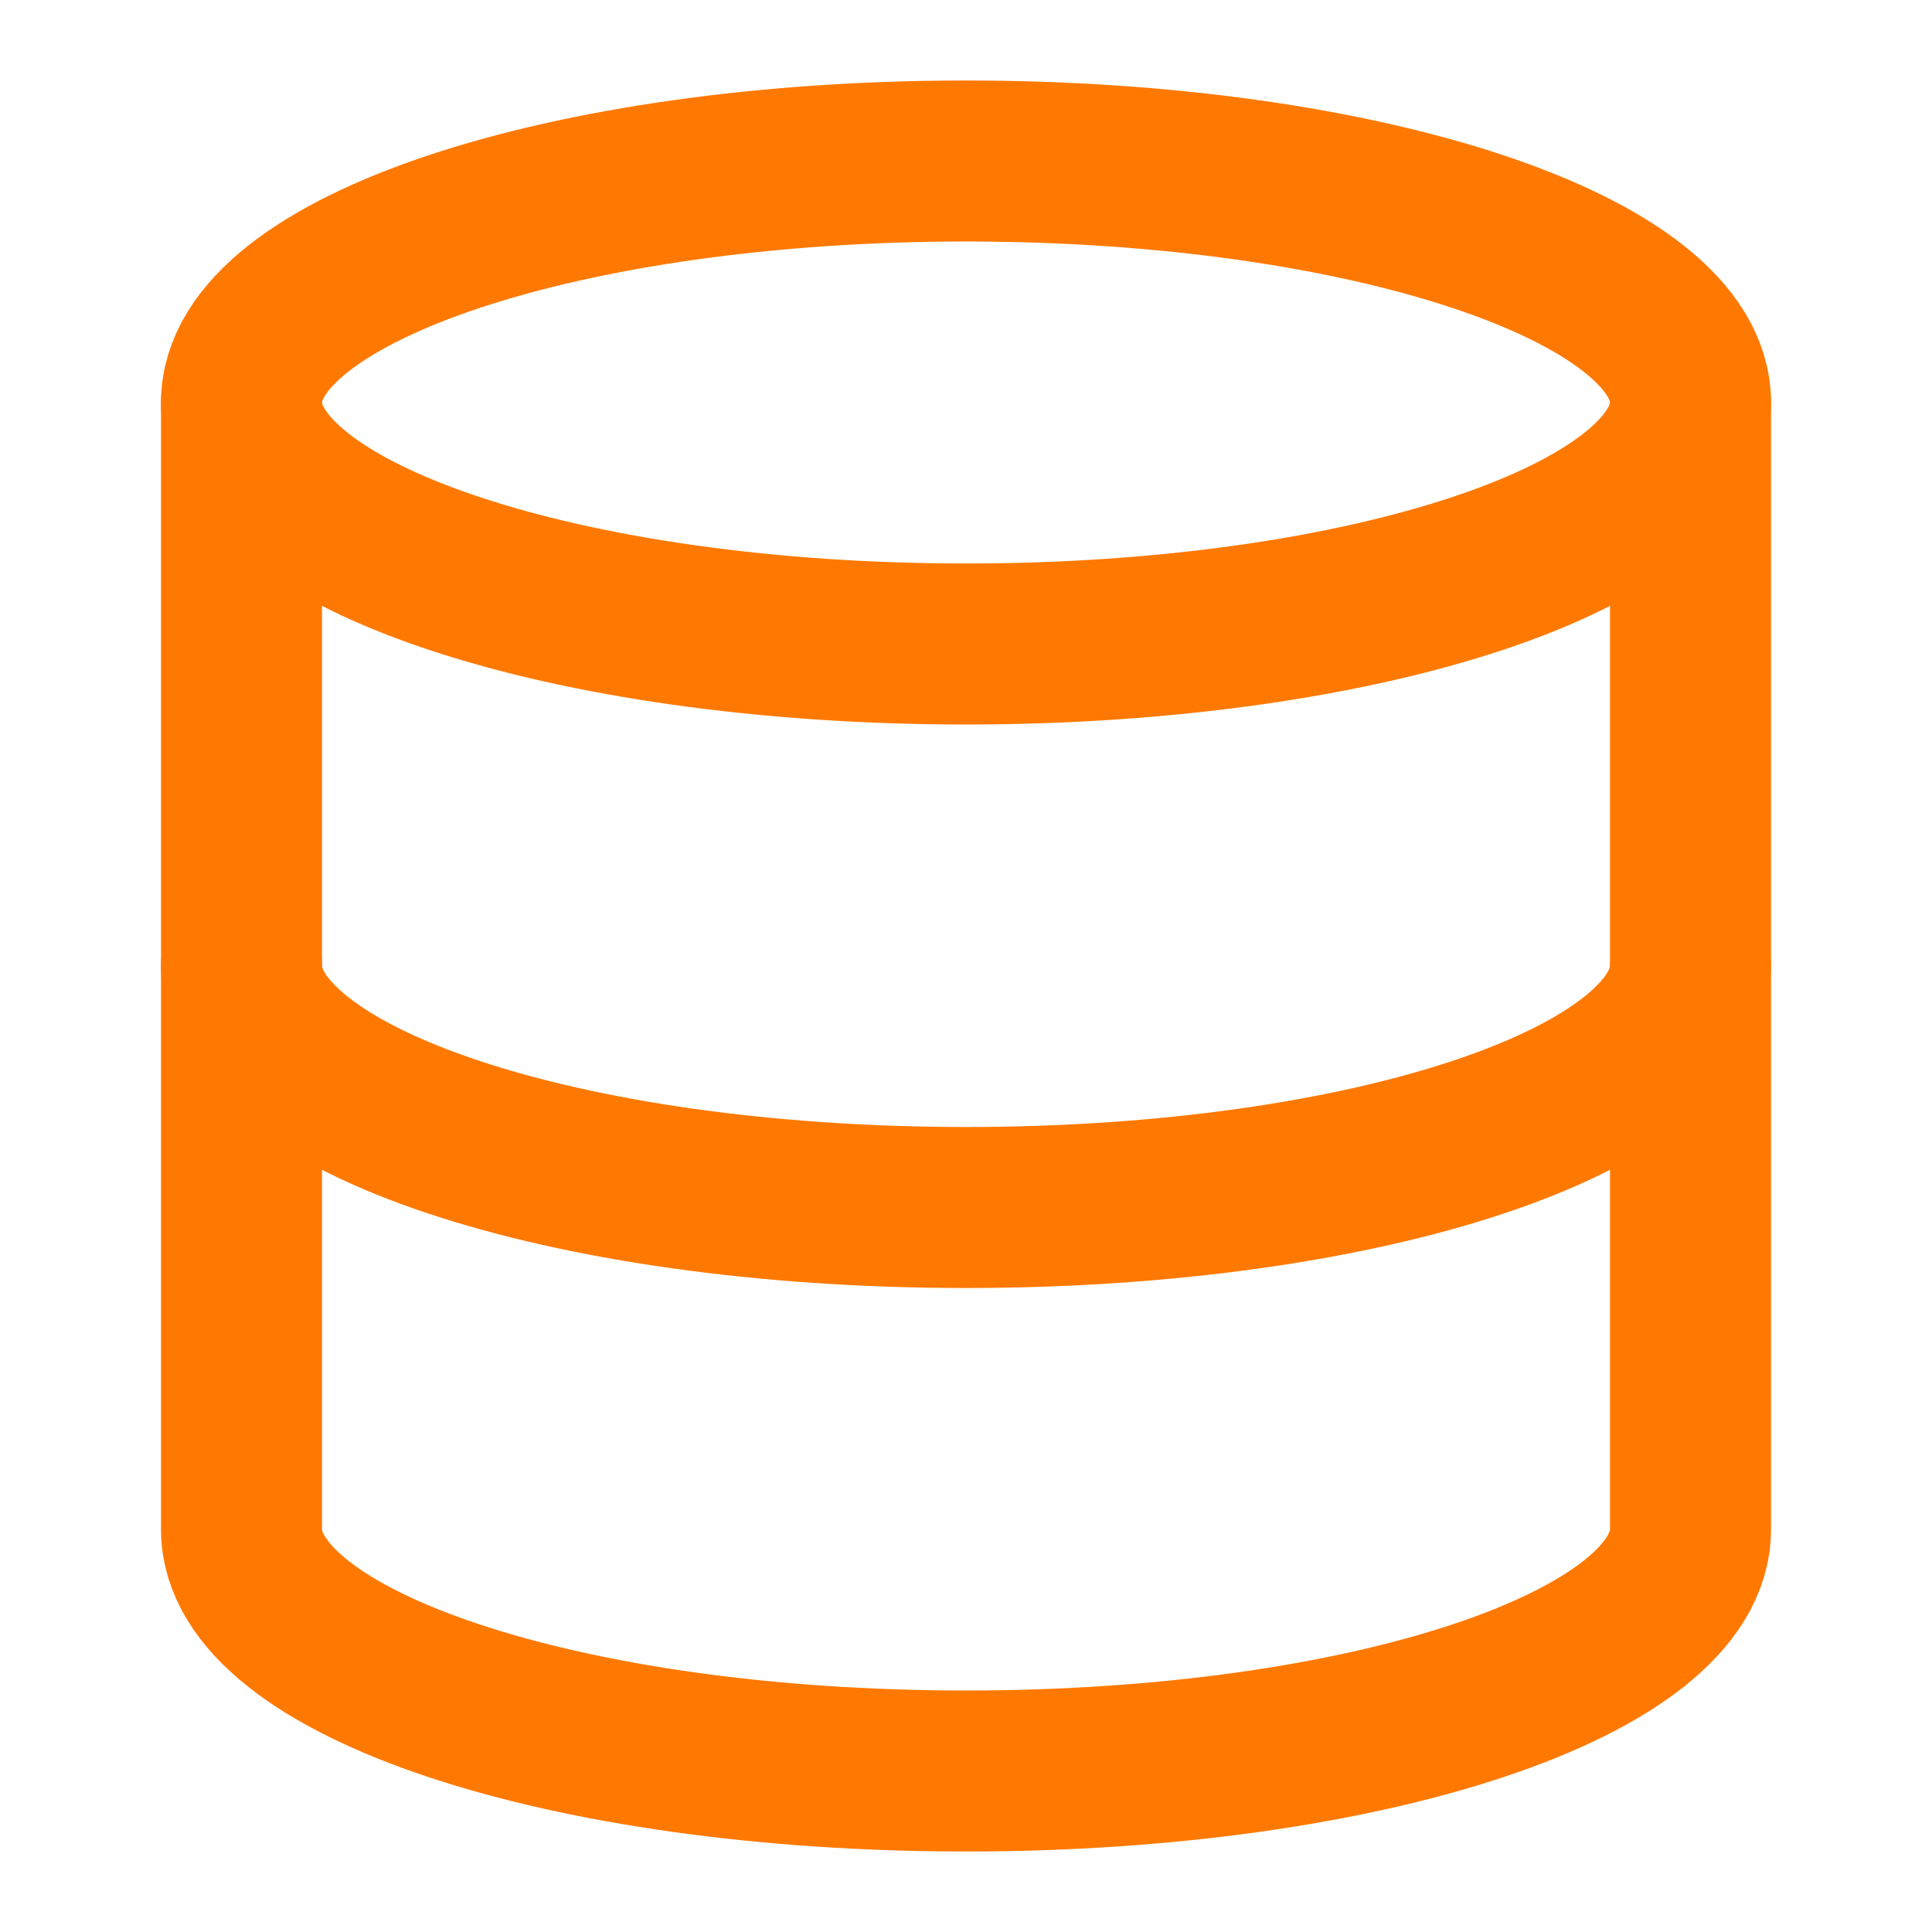
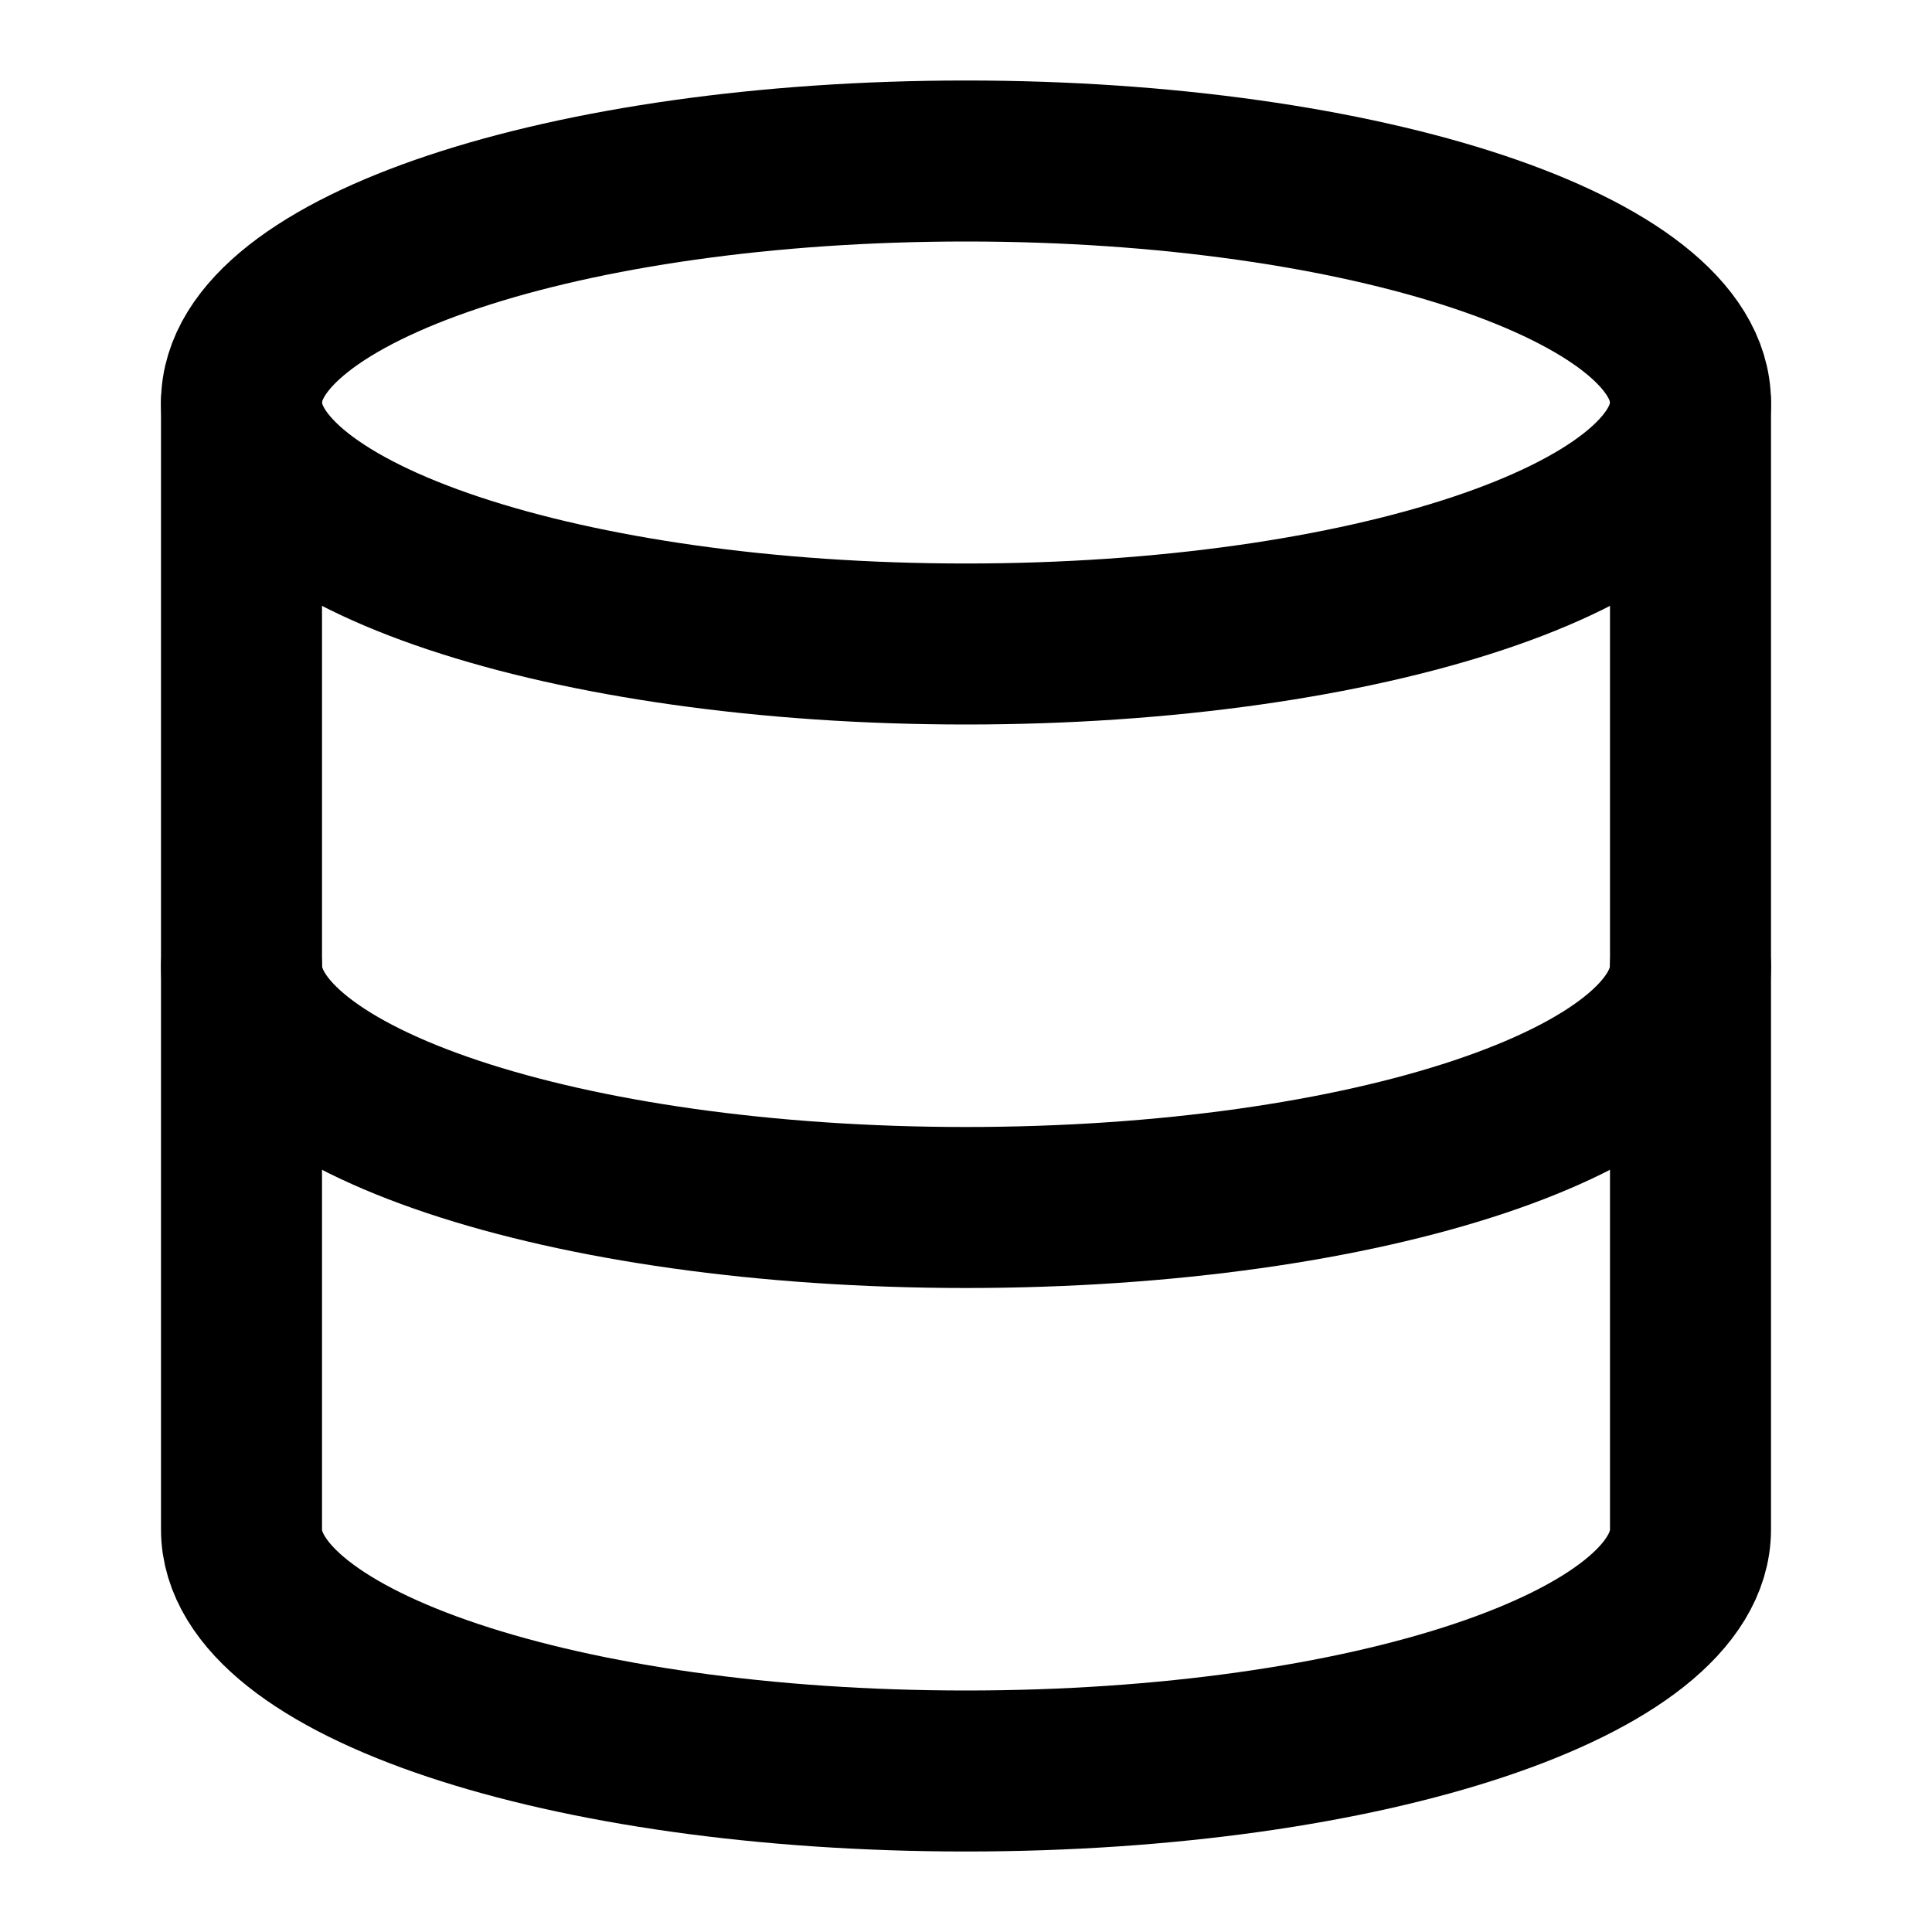
- <svg xmlns="http://www.w3.org/2000/svg" viewBox="0 0 24 24" fill="none" stroke="#FF7900" stroke-width="2" stroke-linecap="round" stroke-linejoin="round">
+ <svg xmlns="http://www.w3.org/2000/svg" viewBox="0 0 24 24" fill="none" stroke="currentColor" stroke-width="2" stroke-linecap="round" stroke-linejoin="round">
  <ellipse cx="12" cy="5" rx="9" ry="3" />
  <path d="M21 12c0 1.66-4 3-9 3s-9-1.34-9-3" />
  <path d="M3 5v14c0 1.66 4 3 9 3s9-1.34 9-3V5" />
</svg>
